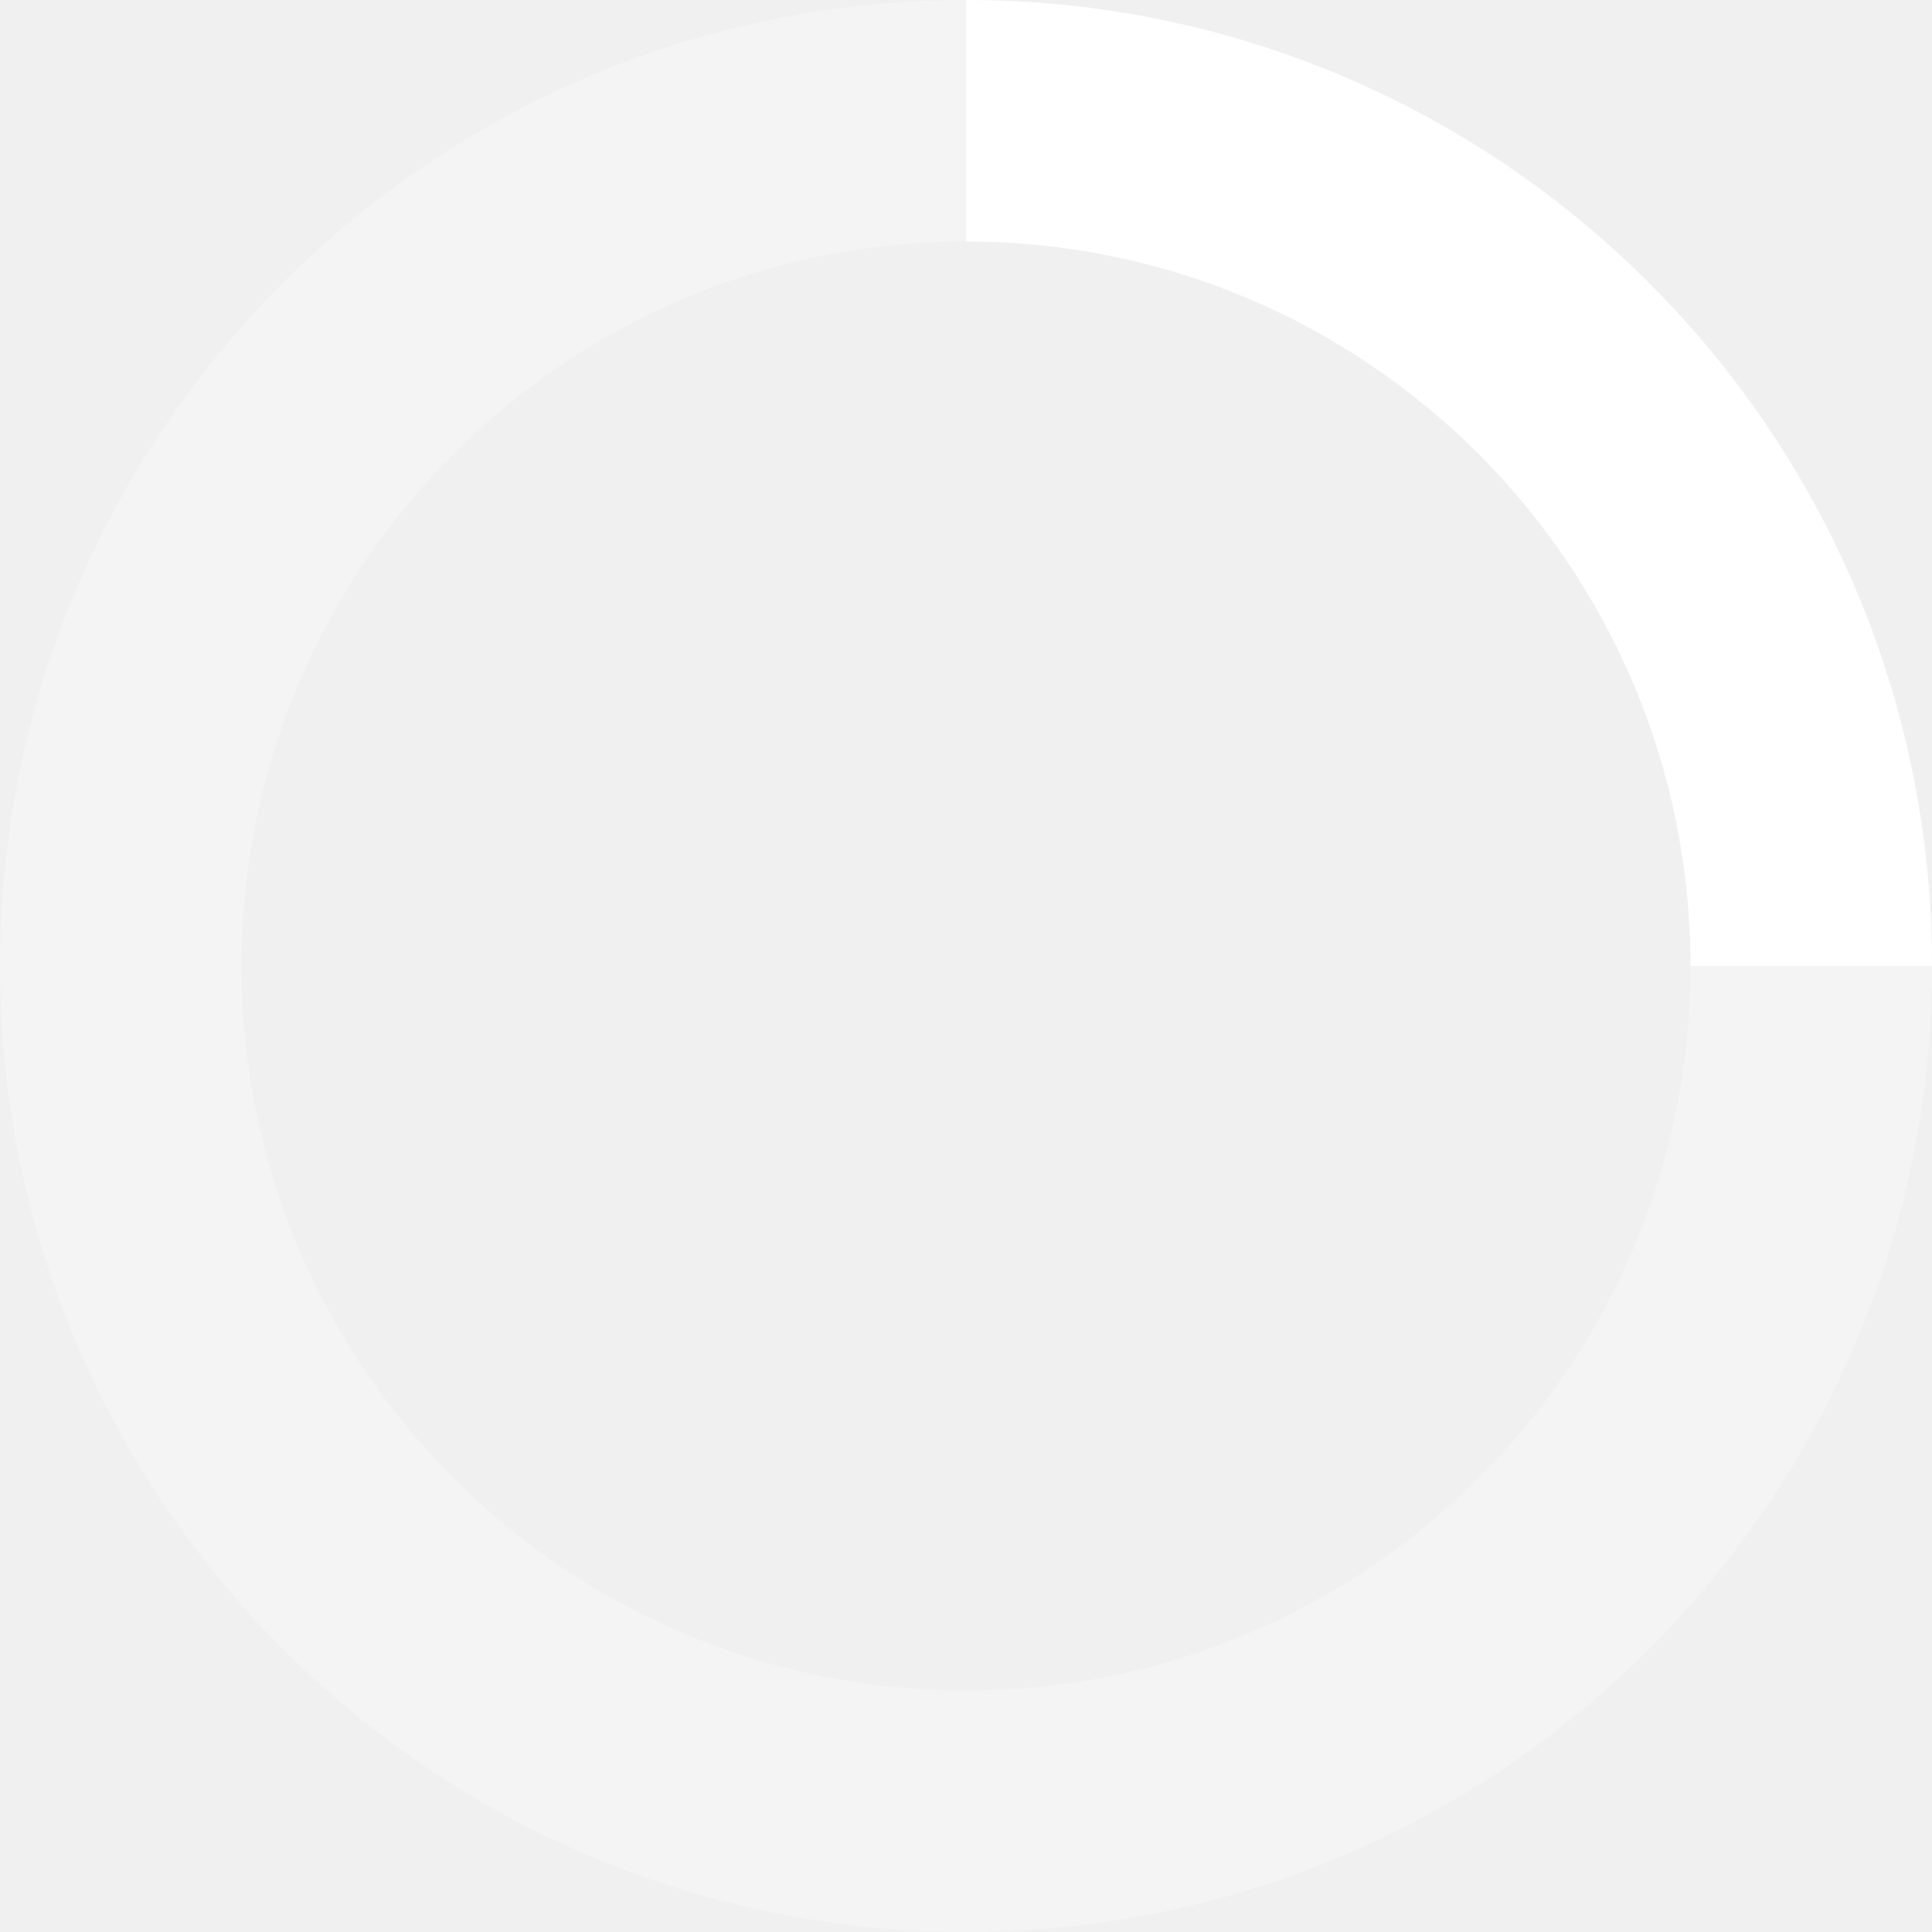
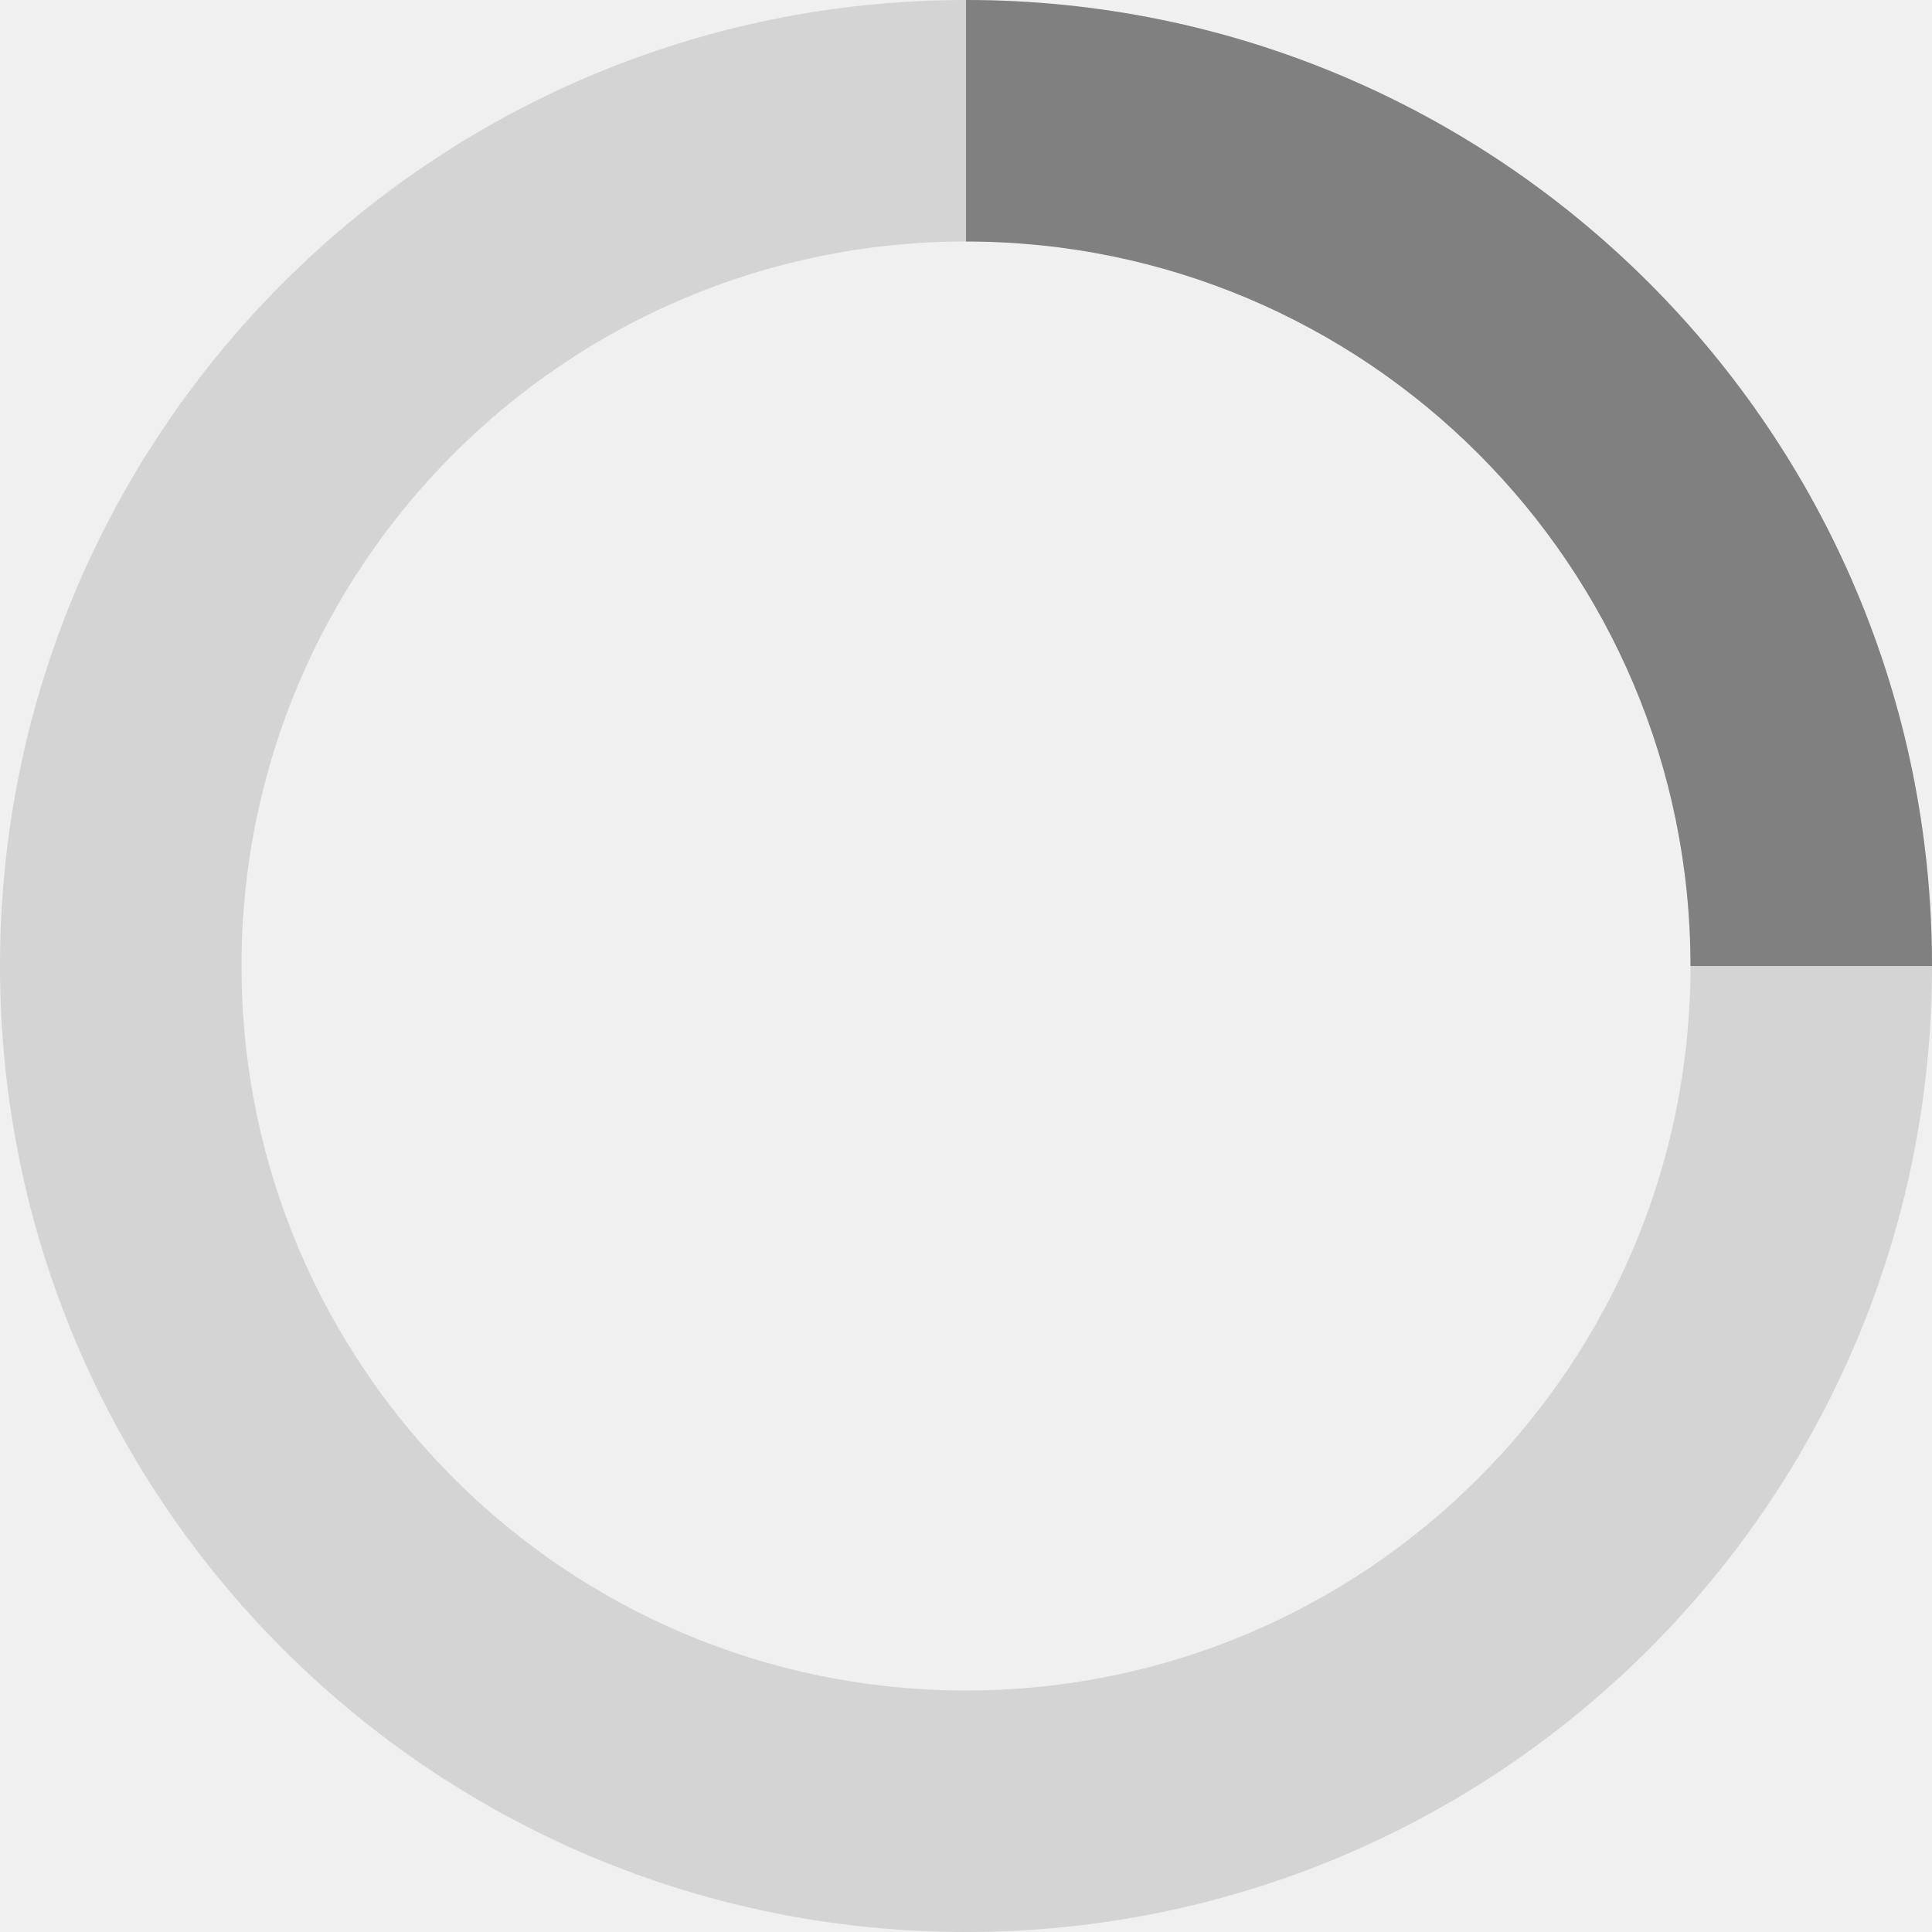
- <svg xmlns="http://www.w3.org/2000/svg" viewBox="0 0 32 32" width="32" height="32" fill="white">
+ <svg xmlns="http://www.w3.org/2000/svg" viewBox="0 0 32 32" width="32" height="32" fill="gray">
  <path opacity=".25" d="M16 0 A16 16 0 0 0 16 32 A16 16 0 0 0 16 0 M16 4 A12 12 0 0 1 16 28 A12 12 0 0 1 16 4" />
  <path d="M16 0 A16 16 0 0 1 32 16 L28 16 A12 12 0 0 0 16 4z">
    <animateTransform attributeName="transform" type="rotate" from="0 16 16" to="360 16 16" dur="0.8s" repeatCount="indefinite" />
  </path>
</svg>
